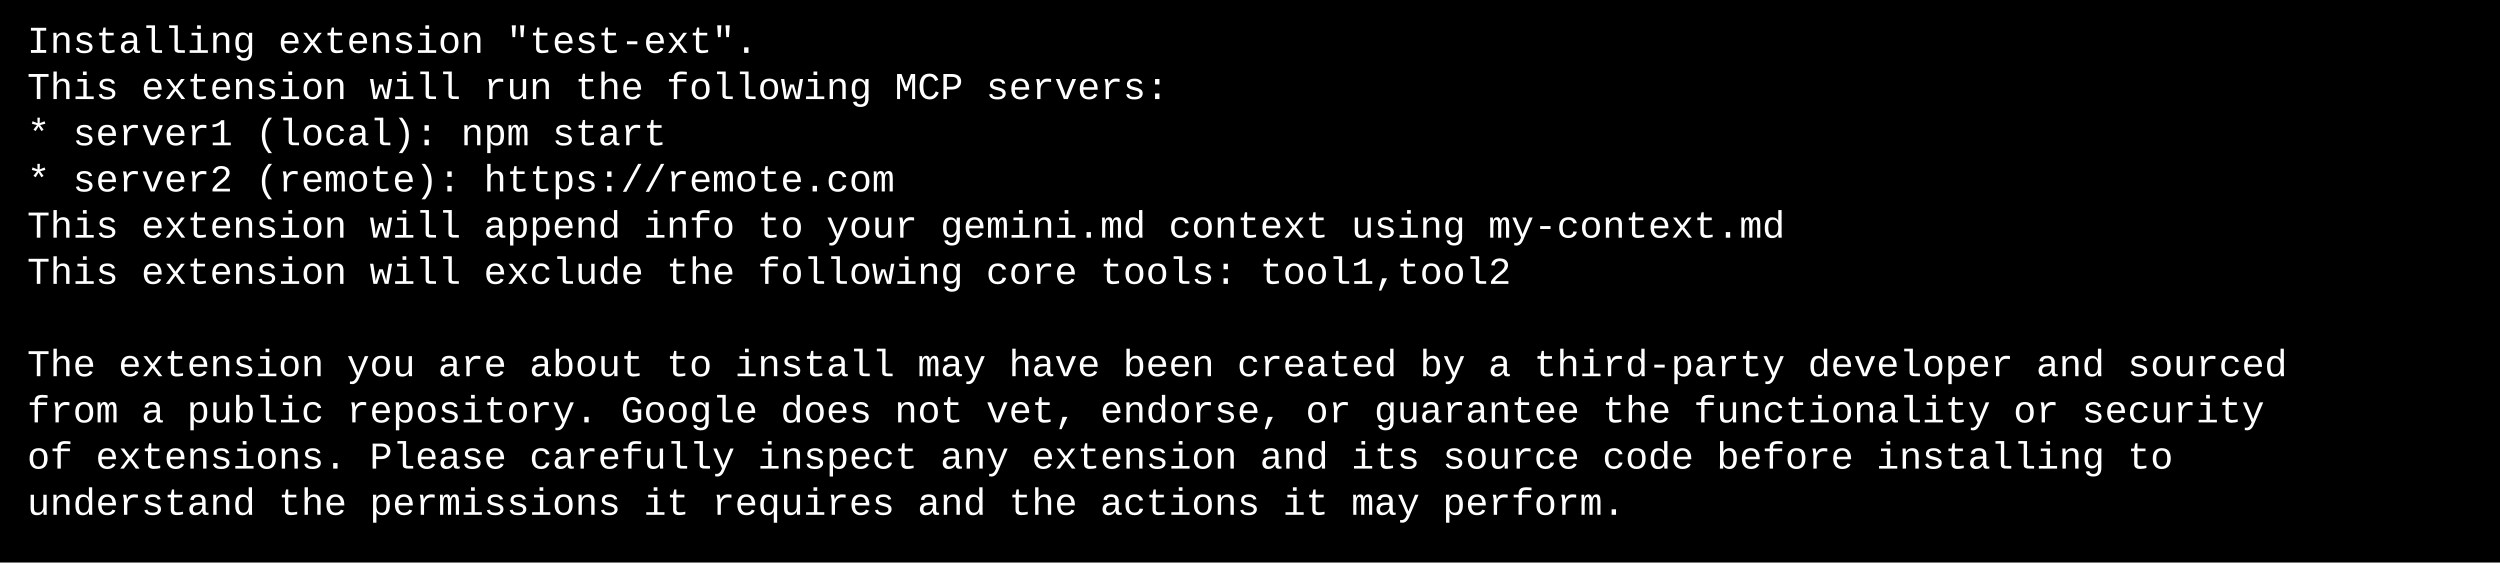
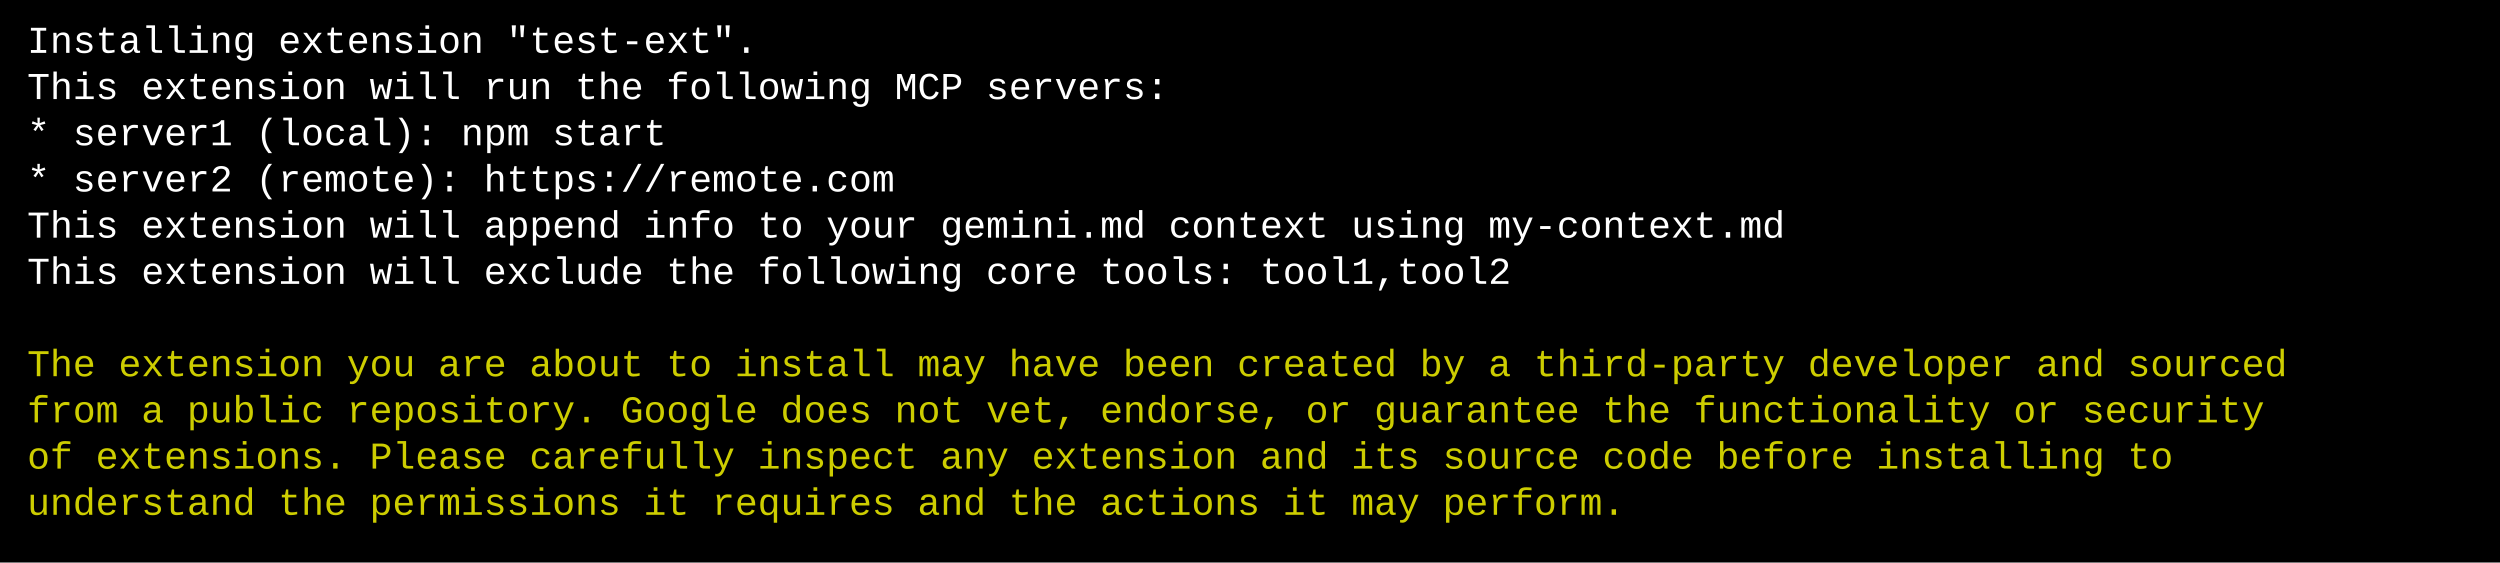
<svg xmlns="http://www.w3.org/2000/svg" width="920" height="207" viewBox="0 0 920 207">
  <style>
    text { font-family: Consolas, "Courier New", monospace; font-size: 14px; dominant-baseline: text-before-edge; white-space: pre; }
  </style>
  <rect width="920" height="207" fill="#000000" />
  <g transform="translate(10, 10)">
    <text x="0" y="2" fill="#ffffff" textLength="900" lengthAdjust="spacingAndGlyphs">Installing extension "test-ext".                                                                    </text>
    <text x="0" y="19" fill="#ffffff" textLength="900" lengthAdjust="spacingAndGlyphs">This extension will run the following MCP servers:                                                  </text>
    <text x="0" y="36" fill="#ffffff" textLength="900" lengthAdjust="spacingAndGlyphs">  * server1 (local): npm start                                                                      </text>
    <text x="0" y="53" fill="#ffffff" textLength="900" lengthAdjust="spacingAndGlyphs">  * server2 (remote): https://remote.com                                                            </text>
    <text x="0" y="70" fill="#ffffff" textLength="900" lengthAdjust="spacingAndGlyphs">This extension will append info to your gemini.md context using my-context.md                       </text>
    <text x="0" y="87" fill="#ffffff" textLength="900" lengthAdjust="spacingAndGlyphs">This extension will exclude the following core tools: tool1,tool2                                   </text>
-     <text x="0" y="121" fill="#ffffff" textLength="900" lengthAdjust="spacingAndGlyphs">The extension you are about to install may have been created by a third-party developer and sourced </text>
-     <text x="0" y="138" fill="#ffffff" textLength="900" lengthAdjust="spacingAndGlyphs">from a public repository. Google does not vet, endorse, or guarantee the functionality or security  </text>
-     <text x="0" y="155" fill="#ffffff" textLength="900" lengthAdjust="spacingAndGlyphs">of extensions. Please carefully inspect any extension and its source code before installing to      </text>
-     <text x="0" y="172" fill="#ffffff" textLength="900" lengthAdjust="spacingAndGlyphs">understand the permissions it requires and the actions it may perform.                              </text>
+     <text x="0" y="121" fill="#cdcd00" textLength="891" lengthAdjust="spacingAndGlyphs">The extension you are about to install may have been created by a third-party developer and sourced</text>
+     <text x="0" y="138" fill="#cdcd00" textLength="882" lengthAdjust="spacingAndGlyphs">from a public repository. Google does not vet, endorse, or guarantee the functionality or security</text>
+     <text x="0" y="155" fill="#cdcd00" textLength="846" lengthAdjust="spacingAndGlyphs">of extensions. Please carefully inspect any extension and its source code before installing to</text>
+     <text x="0" y="172" fill="#cdcd00" textLength="630" lengthAdjust="spacingAndGlyphs">understand the permissions it requires and the actions it may perform.</text>
  </g>
</svg>
